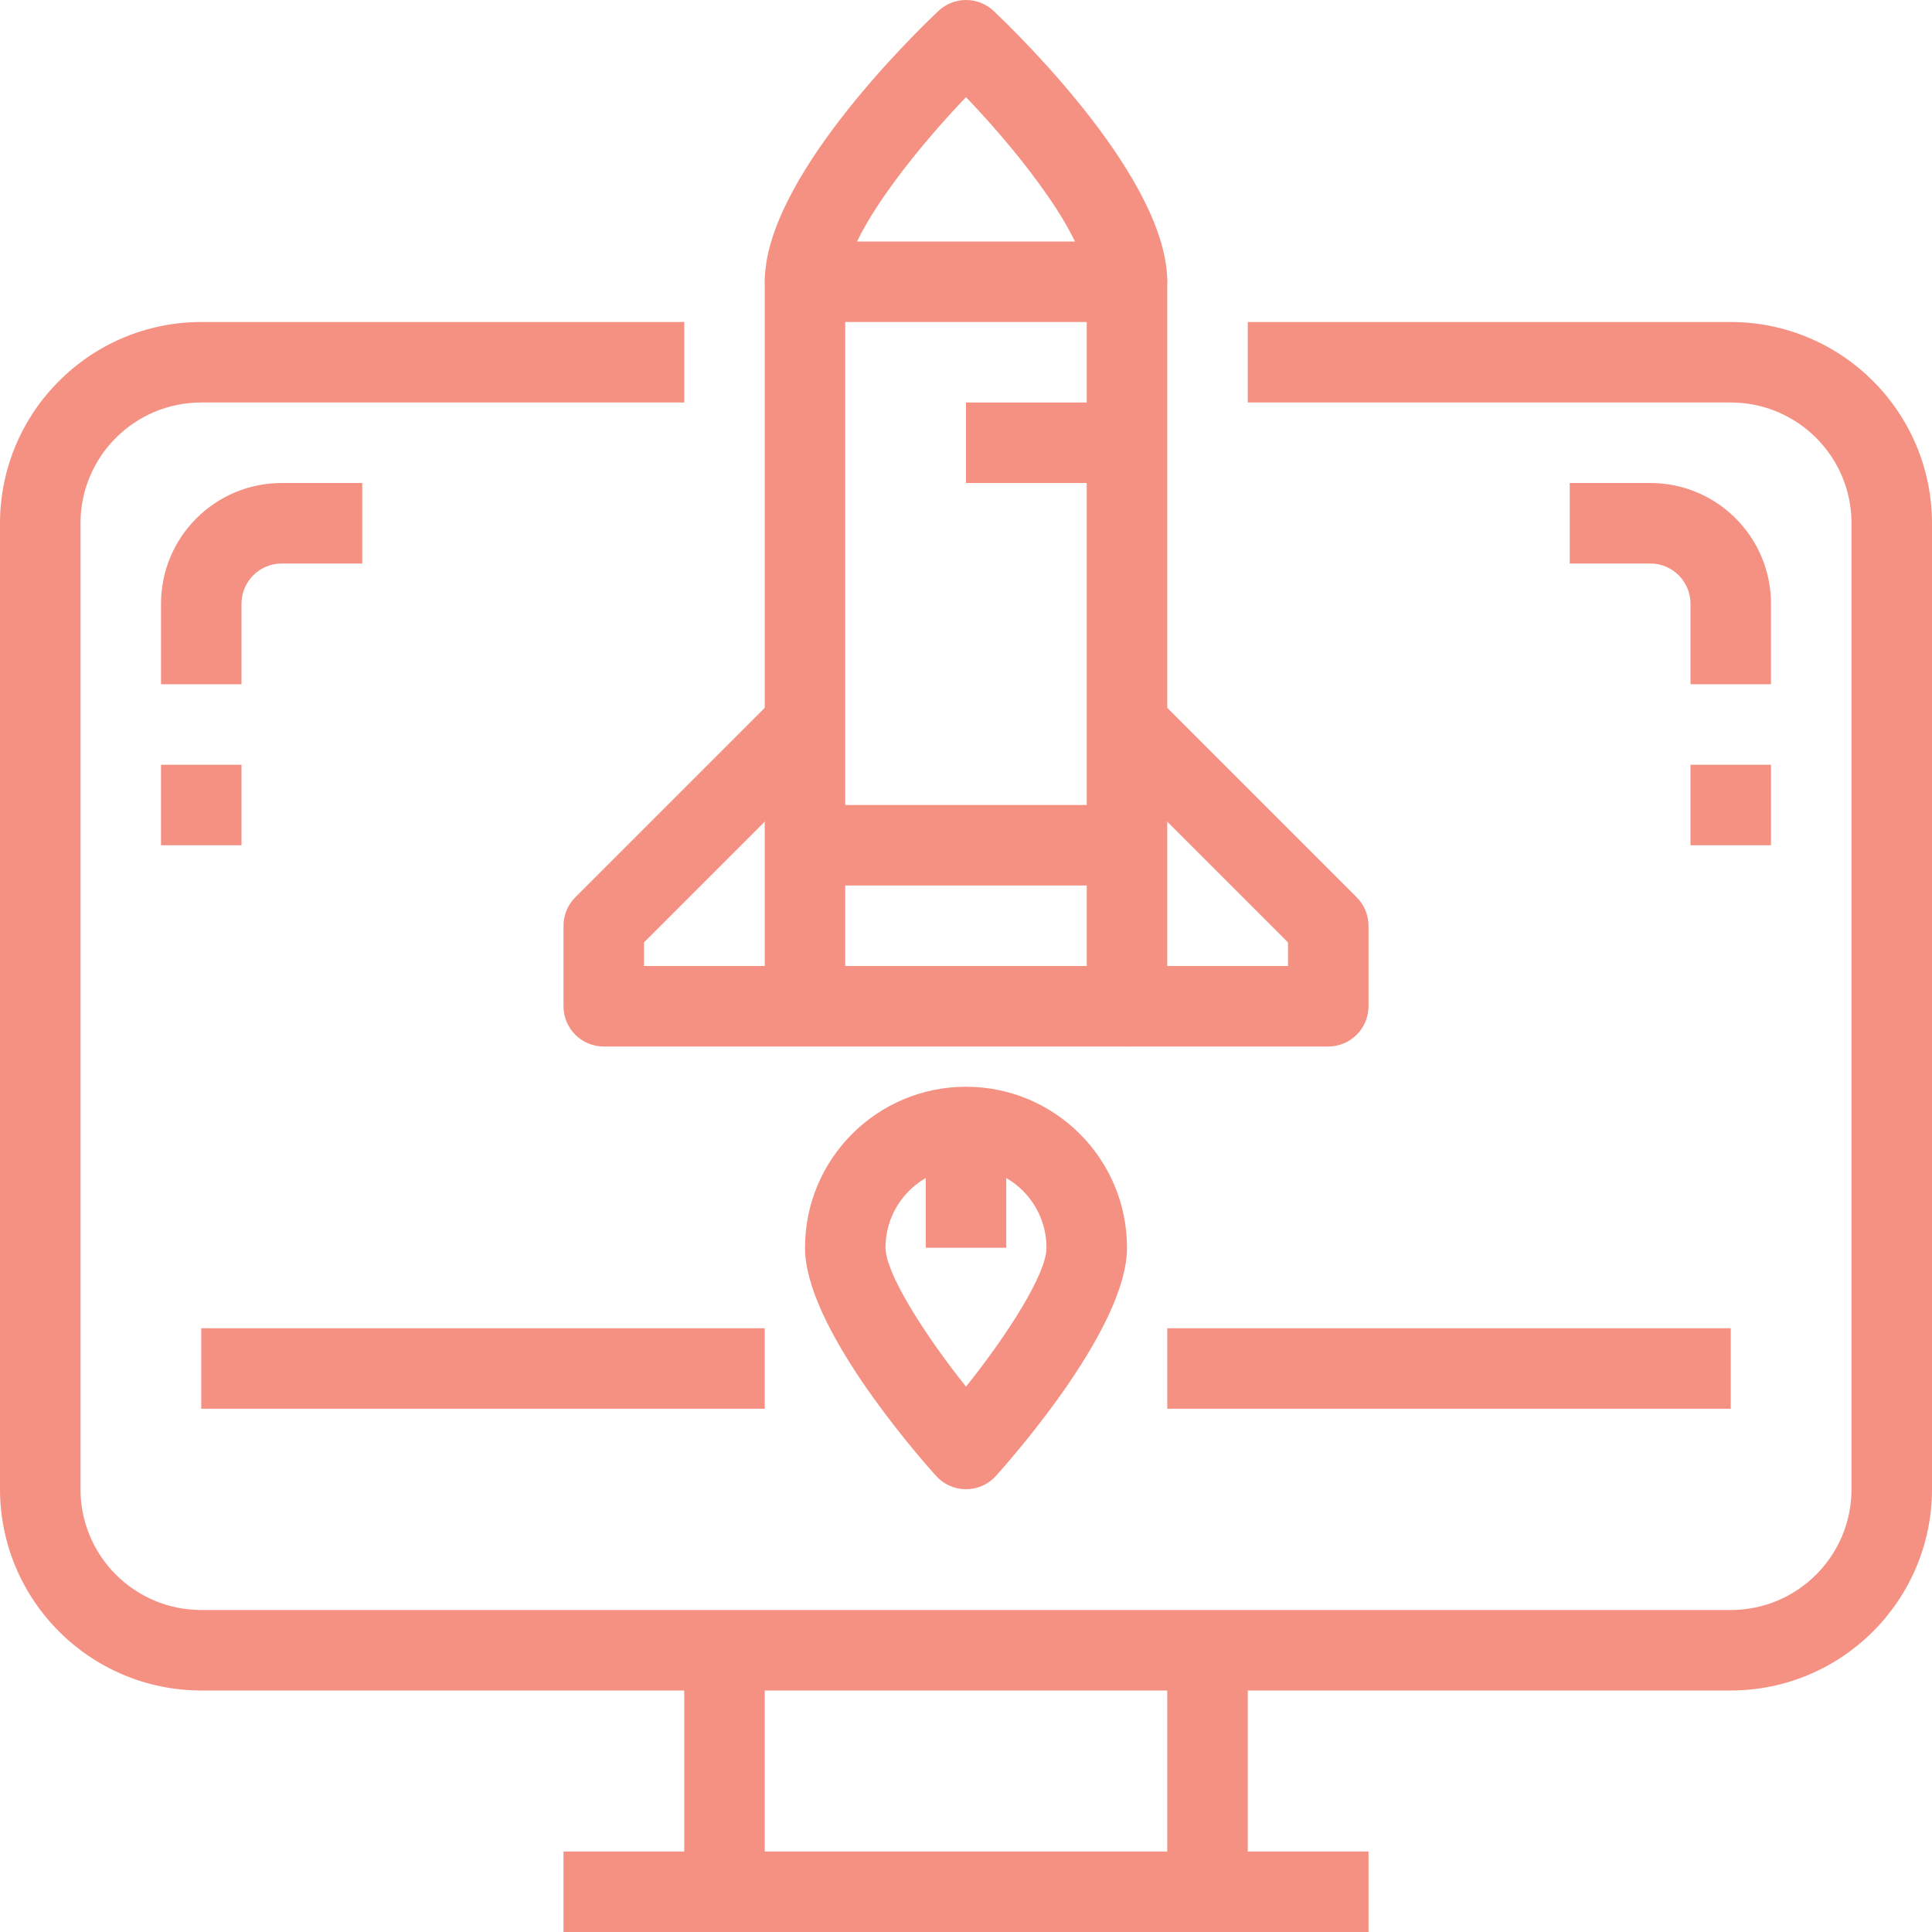
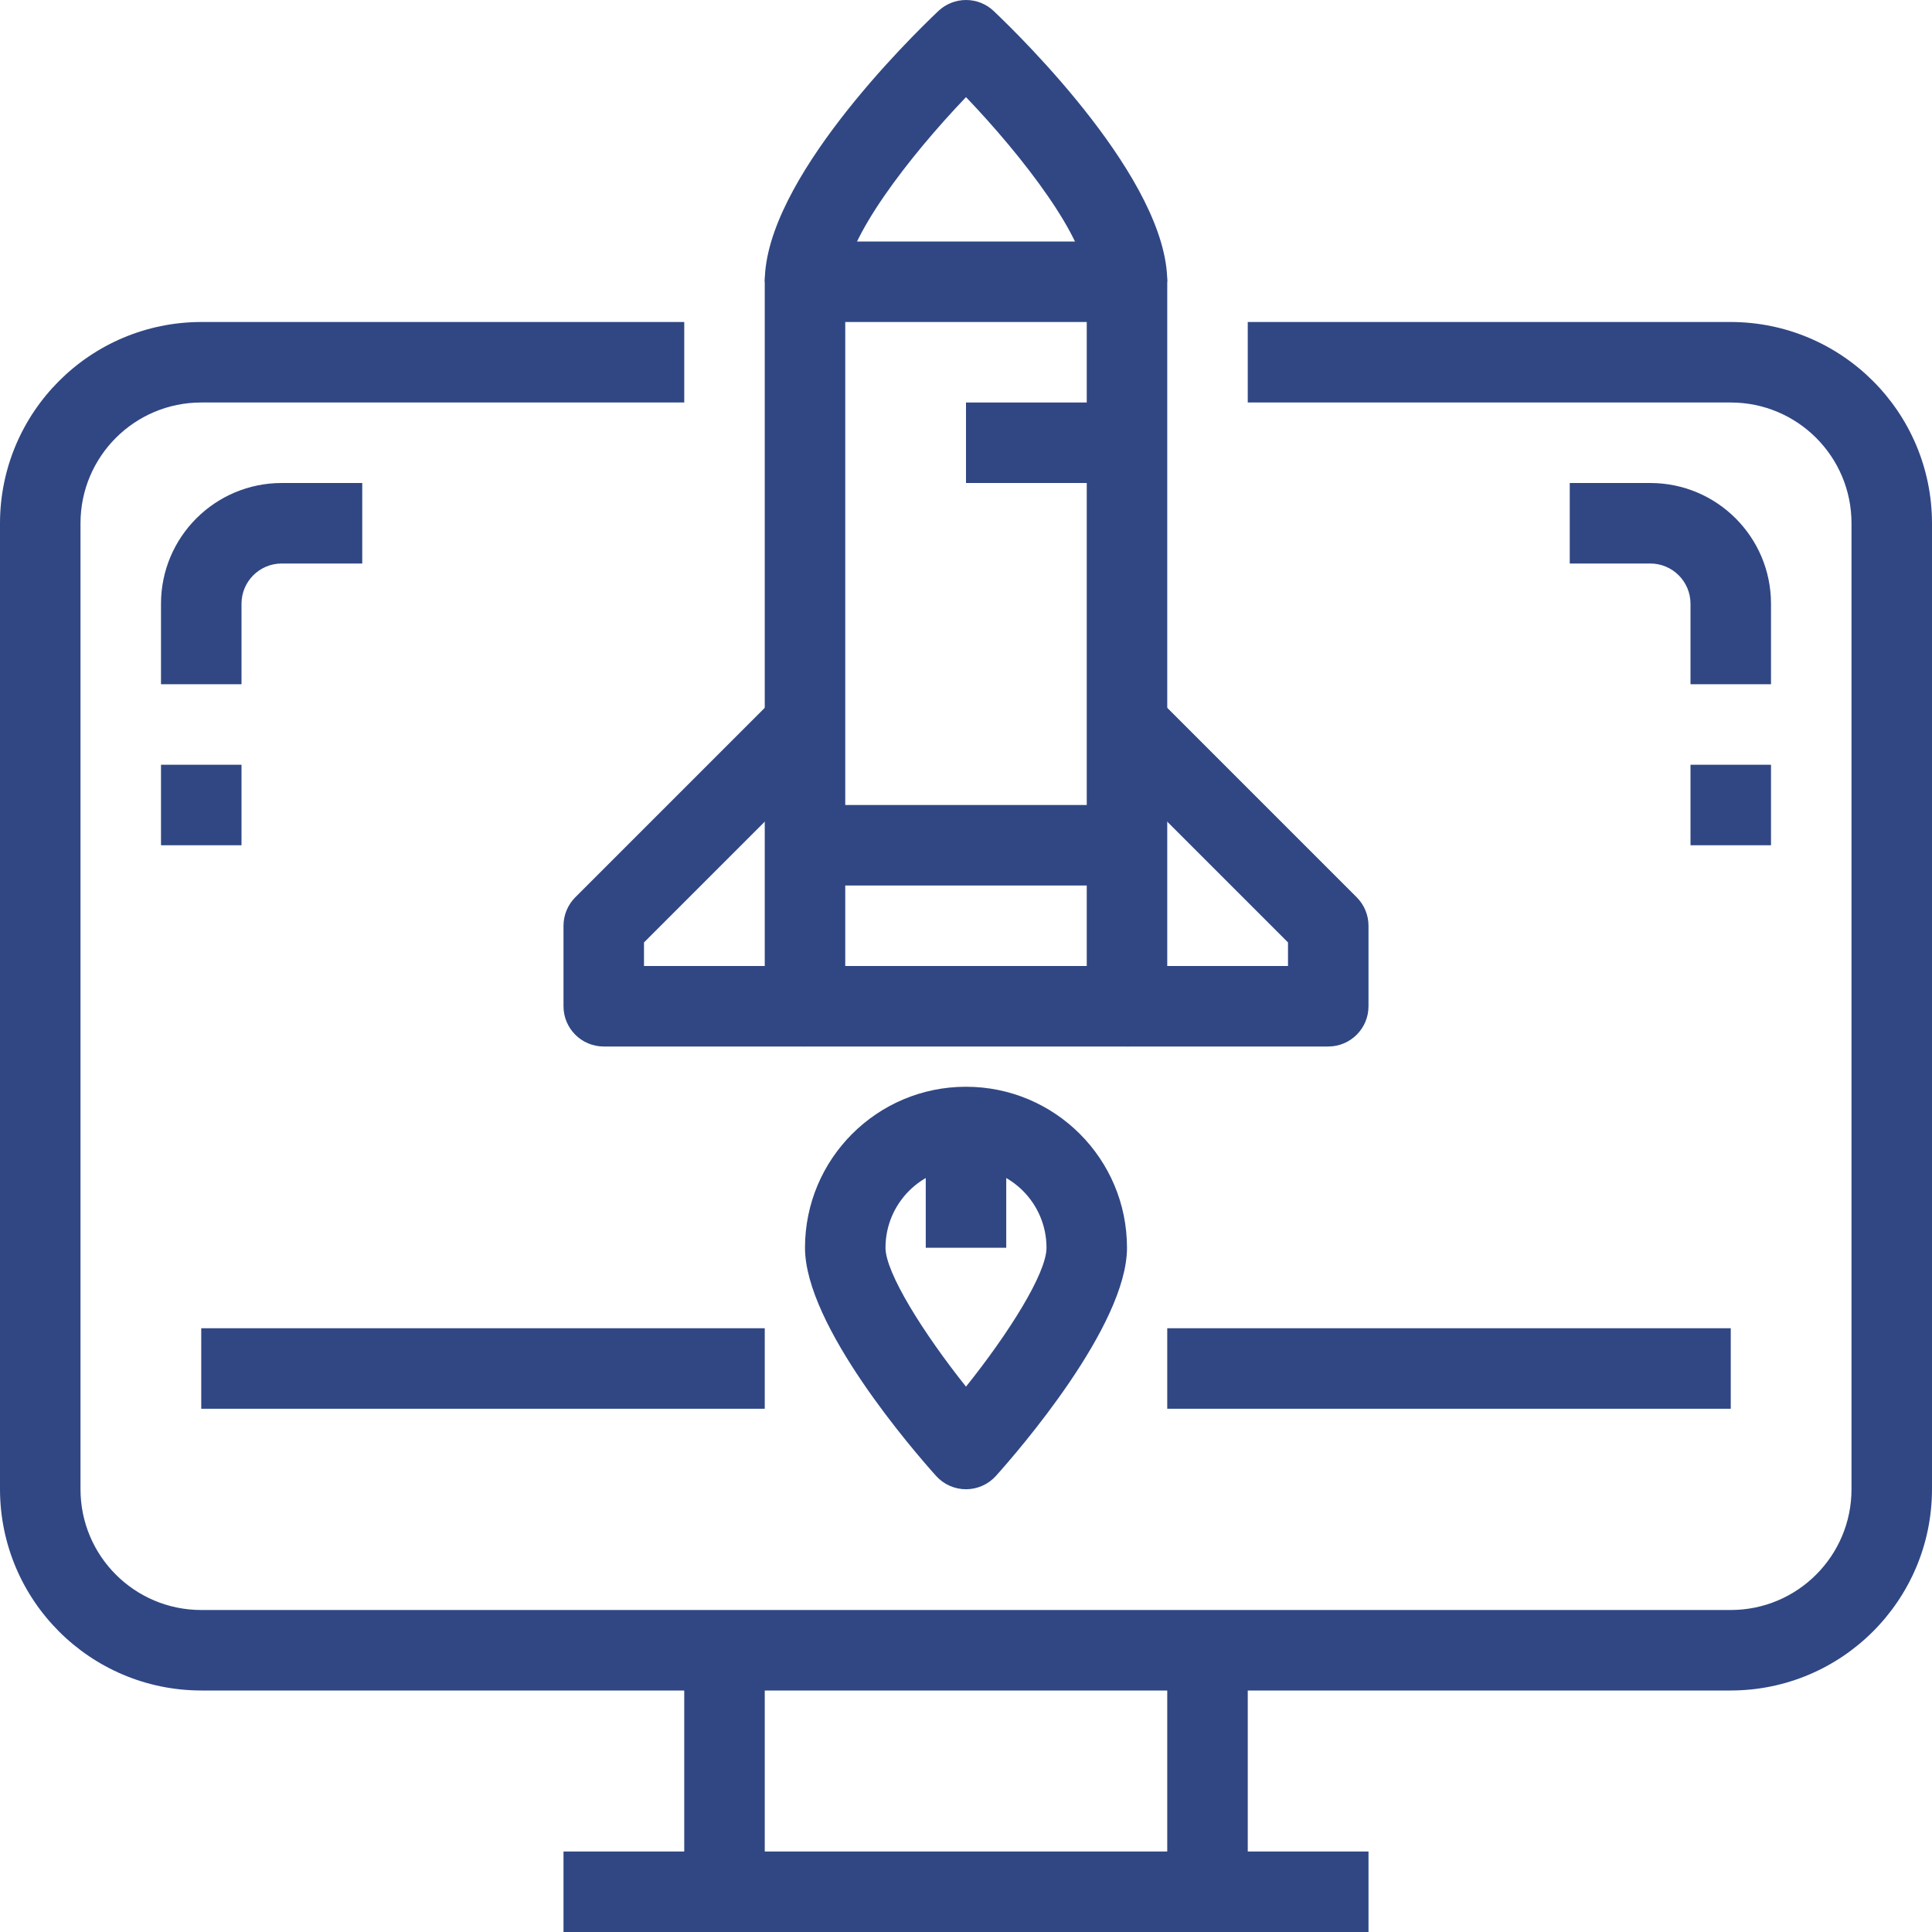
<svg xmlns="http://www.w3.org/2000/svg" width="48" height="48" viewBox="0 0 48 48">
  <g transform="translate(20 -79)">
    <g transform="translate(-20 79)">
-       <path d="M43,42H5a5.006,5.006,0,0,1-5-5V13A5.006,5.006,0,0,1,5,8H17v2H5a3,3,0,0,0-3,3V37a3,3,0,0,0,3,3H43a3,3,0,0,0,3-3V13a3,3,0,0,0-3-3H31V8H43a5.006,5.006,0,0,1,5,5V37A5.006,5.006,0,0,1,43,42Z" fill="#f59182" />
-       <rect width="20" height="2" transform="translate(14 46)" fill="#f59182" />
-       <rect width="2" height="6" transform="translate(17 41)" fill="#f59182" />
-       <rect width="2" height="6" transform="translate(29 41)" fill="#f59182" />
-       <path d="M28,26H20a1,1,0,0,1-1-1V7a1,1,0,0,1,1-1h8a1,1,0,0,1,1,1V25A1,1,0,0,1,28,26Zm-7-2h6V8H21Z" fill="#f59182" />
-       <path d="M29,7H27c0-1.051-1.583-3.107-3-4.587C22.584,3.894,21,5.951,21,7H19C19,4.488,22.592.957,23.313.274a1,1,0,0,1,1.375,0C25.408.957,29,4.488,29,7Z" fill="#f59182" />
-       <path d="M33,26H28V24h4v-.586l-4.707-4.707,1.414-1.414,5,5A1,1,0,0,1,34,23v2A1,1,0,0,1,33,26Z" fill="#f59182" />
-       <path d="M20,26H15a1,1,0,0,1-1-1V23a1,1,0,0,1,.293-.707l5-5,1.414,1.414L16,23.414V24h4Z" fill="#f59182" />
-       <rect width="4" height="2" transform="translate(24 10)" fill="#f59182" />
-       <rect width="8" height="2" transform="translate(20 20)" fill="#f59182" />
-       <path d="M24,37a1,1,0,0,1-.744-.332C22.712,36.062,20,32.941,20,31a4,4,0,0,1,8,0c0,1.941-2.712,5.062-3.256,5.668A1,1,0,0,1,24,37Zm0-8a2,2,0,0,0-2,2c0,.62.938,2.119,2,3.451,1.061-1.326,2-2.814,2-3.451A2,2,0,0,0,24,29Z" fill="#f59182" />
-       <rect width="2" height="3" transform="translate(23 28)" fill="#f59182" />
-       <rect width="14" height="2" transform="translate(5 33)" fill="#f59182" />
-       <rect width="14" height="2" transform="translate(29 33)" fill="#f59182" />
-       <path d="M6,17H4V15a3,3,0,0,1,3-3H9v2H7a1,1,0,0,0-1,1Z" fill="#f59182" />
-       <rect width="2" height="2" transform="translate(4 19)" fill="#f59182" />
-       <path d="M44,17H42V15a1,1,0,0,0-1-1H39V12h2a3,3,0,0,1,3,3Z" fill="#f59182" />
-       <rect width="2" height="2" transform="translate(42 19)" fill="#f59182" />
+       <path d="M43,42H5a5.006,5.006,0,0,1-5-5V13A5.006,5.006,0,0,1,5,8H17v2H5a3,3,0,0,0-3,3V37a3,3,0,0,0,3,3H43a3,3,0,0,0,3-3V13a3,3,0,0,0-3-3H31V8H43a5.006,5.006,0,0,1,5,5V37A5.006,5.006,0,0,1,43,42Z" fill="#304784" />
+       <rect width="20" height="2" transform="translate(14 46)" fill="#304784" />
+       <rect width="2" height="6" transform="translate(17 41)" fill="#304784" />
+       <rect width="2" height="6" transform="translate(29 41)" fill="#304784" />
+       <path d="M28,26H20a1,1,0,0,1-1-1V7a1,1,0,0,1,1-1h8a1,1,0,0,1,1,1V25A1,1,0,0,1,28,26Zm-7-2h6V8H21Z" fill="#304784" />
+       <path d="M29,7H27c0-1.051-1.583-3.107-3-4.587C22.584,3.894,21,5.951,21,7H19C19,4.488,22.592.957,23.313.274a1,1,0,0,1,1.375,0C25.408.957,29,4.488,29,7Z" fill="#304784" />
+       <path d="M33,26H28V24h4v-.586l-4.707-4.707,1.414-1.414,5,5A1,1,0,0,1,34,23v2A1,1,0,0,1,33,26Z" fill="#304784" />
+       <path d="M20,26H15a1,1,0,0,1-1-1V23a1,1,0,0,1,.293-.707l5-5,1.414,1.414L16,23.414V24h4Z" fill="#304784" />
+       <rect width="4" height="2" transform="translate(24 10)" fill="#304784" />
+       <rect width="8" height="2" transform="translate(20 20)" fill="#304784" />
+       <path d="M24,37a1,1,0,0,1-.744-.332C22.712,36.062,20,32.941,20,31a4,4,0,0,1,8,0c0,1.941-2.712,5.062-3.256,5.668A1,1,0,0,1,24,37Zm0-8a2,2,0,0,0-2,2c0,.62.938,2.119,2,3.451,1.061-1.326,2-2.814,2-3.451A2,2,0,0,0,24,29Z" fill="#304784" />
+       <rect width="2" height="3" transform="translate(23 28)" fill="#304784" />
+       <rect width="14" height="2" transform="translate(5 33)" fill="#304784" />
+       <rect width="14" height="2" transform="translate(29 33)" fill="#304784" />
+       <path d="M6,17H4V15a3,3,0,0,1,3-3H9v2H7a1,1,0,0,0-1,1Z" fill="#304784" />
+       <rect width="2" height="2" transform="translate(4 19)" fill="#304784" />
+       <path d="M44,17H42V15a1,1,0,0,0-1-1H39V12h2a3,3,0,0,1,3,3Z" fill="#304784" />
+       <rect width="2" height="2" transform="translate(42 19)" fill="#304784" />
    </g>
  </g>
</svg>
